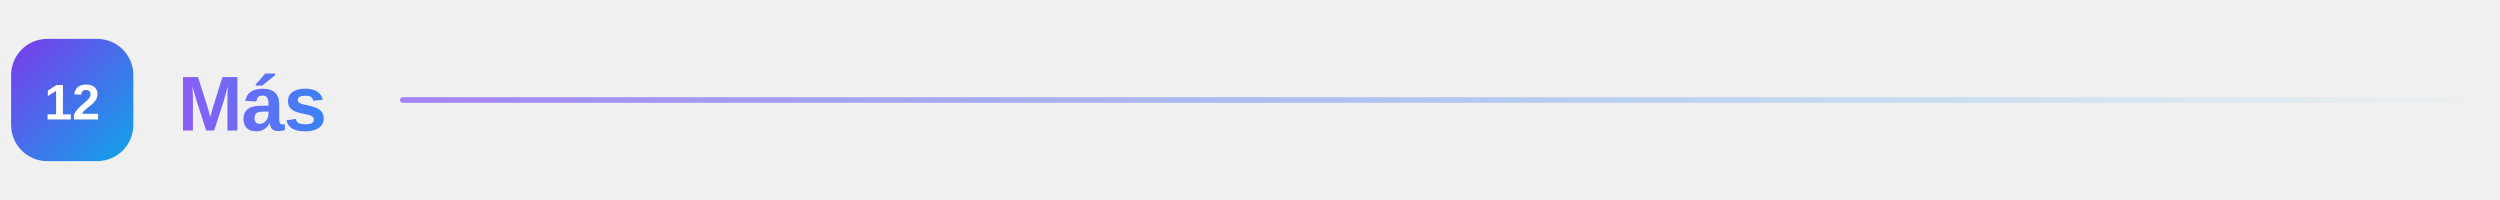
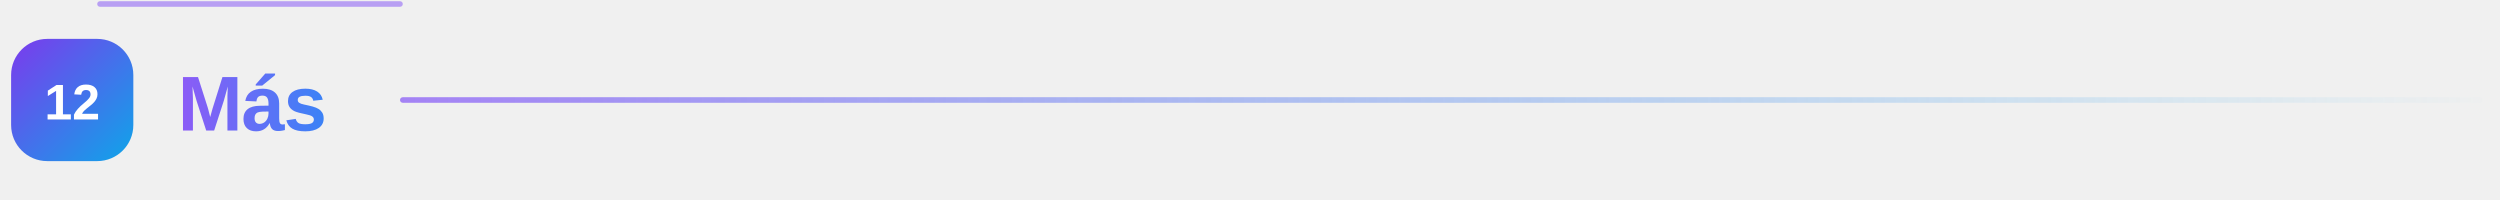
- <svg xmlns="http://www.w3.org/2000/svg" width="900" height="72" viewBox="0 0 900 72" role="img" aria-label="Más">
+ <svg xmlns="http://www.w3.org/2000/svg" width="900" height="72" viewBox="0 0 900 72" role="img" aria-label="Más" data-readme-motion="subtle">
  <defs>
    <linearGradient id="g" x1="0" y1="0" x2="1" y2="1">
      <stop offset="0" stop-color="#7c3aed" />
      <stop offset="1" stop-color="#0ea5e9" />
    </linearGradient>
    <linearGradient id="t" x1="0" y1="0" x2="1" y2="0">
      <stop offset="0" stop-color="#8b5cf6" />
      <stop offset="1" stop-color="#3b82f6" />
    </linearGradient>
    <linearGradient id="l" x1="0" y1="0" x2="1" y2="0">
      <stop offset="0" stop-color="#8b5cf6" stop-opacity="0.75" />
      <stop offset="1" stop-color="#0ea5e9" stop-opacity="0" />
    </linearGradient>
    <style>text { font-family: "Segoe UI", -apple-system, BlinkMacSystemFont, "Helvetica Neue", Arial, sans-serif; }</style>
  </defs>
  <rect x="4" y="14" width="44" height="44" rx="13" fill="url(#g)" />
  <text x="26" y="43" text-anchor="middle" style="font-size:18px;font-weight:800;fill:#ffffff">12</text>
  <text x="64" y="47" style="font-size:28px;font-weight:800;letter-spacing:-0.4px" fill="url(#t)">Más</text>
  <rect x="144" y="35" width="750" height="2" rx="1" fill="url(#l)" />
+   <style data-readme-builder-motion="1">
+ @keyframes rb-accent {0%,100%{filter:brightness(1)}50%{filter:brightness(1.3)}}
+ @keyframes rb-trace {from{stroke-dashoffset:900}to{stroke-dashoffset:0}}
+ svg[data-readme-motion] .rb-motion-line{animation:rb-trace 2s ease-in-out 2;stroke-dasharray:108 900;stroke-dashoffset:0;opacity:.55}
+ svg[data-readme-motion] &gt; path,svg[data-readme-motion] &gt; g:not(.rb-motion-layer){animation:rb-accent 2s ease-in-out 2}
+ @media (prefers-reduced-motion:reduce){svg[data-readme-motion] .rb-motion-line,svg[data-readme-motion] &gt; path,svg[data-readme-motion] &gt; g:not(.rb-motion-layer){animation:none!important;filter:none!important}}
+ </style>
+   <g class="rb-motion-layer" aria-hidden="true" pointer-events="none">
+     <path class="rb-motion-line" d="M36 1.44h828" fill="none" stroke="#8b5cf6" stroke-width="2" stroke-linecap="round" />
+   </g>
</svg>
